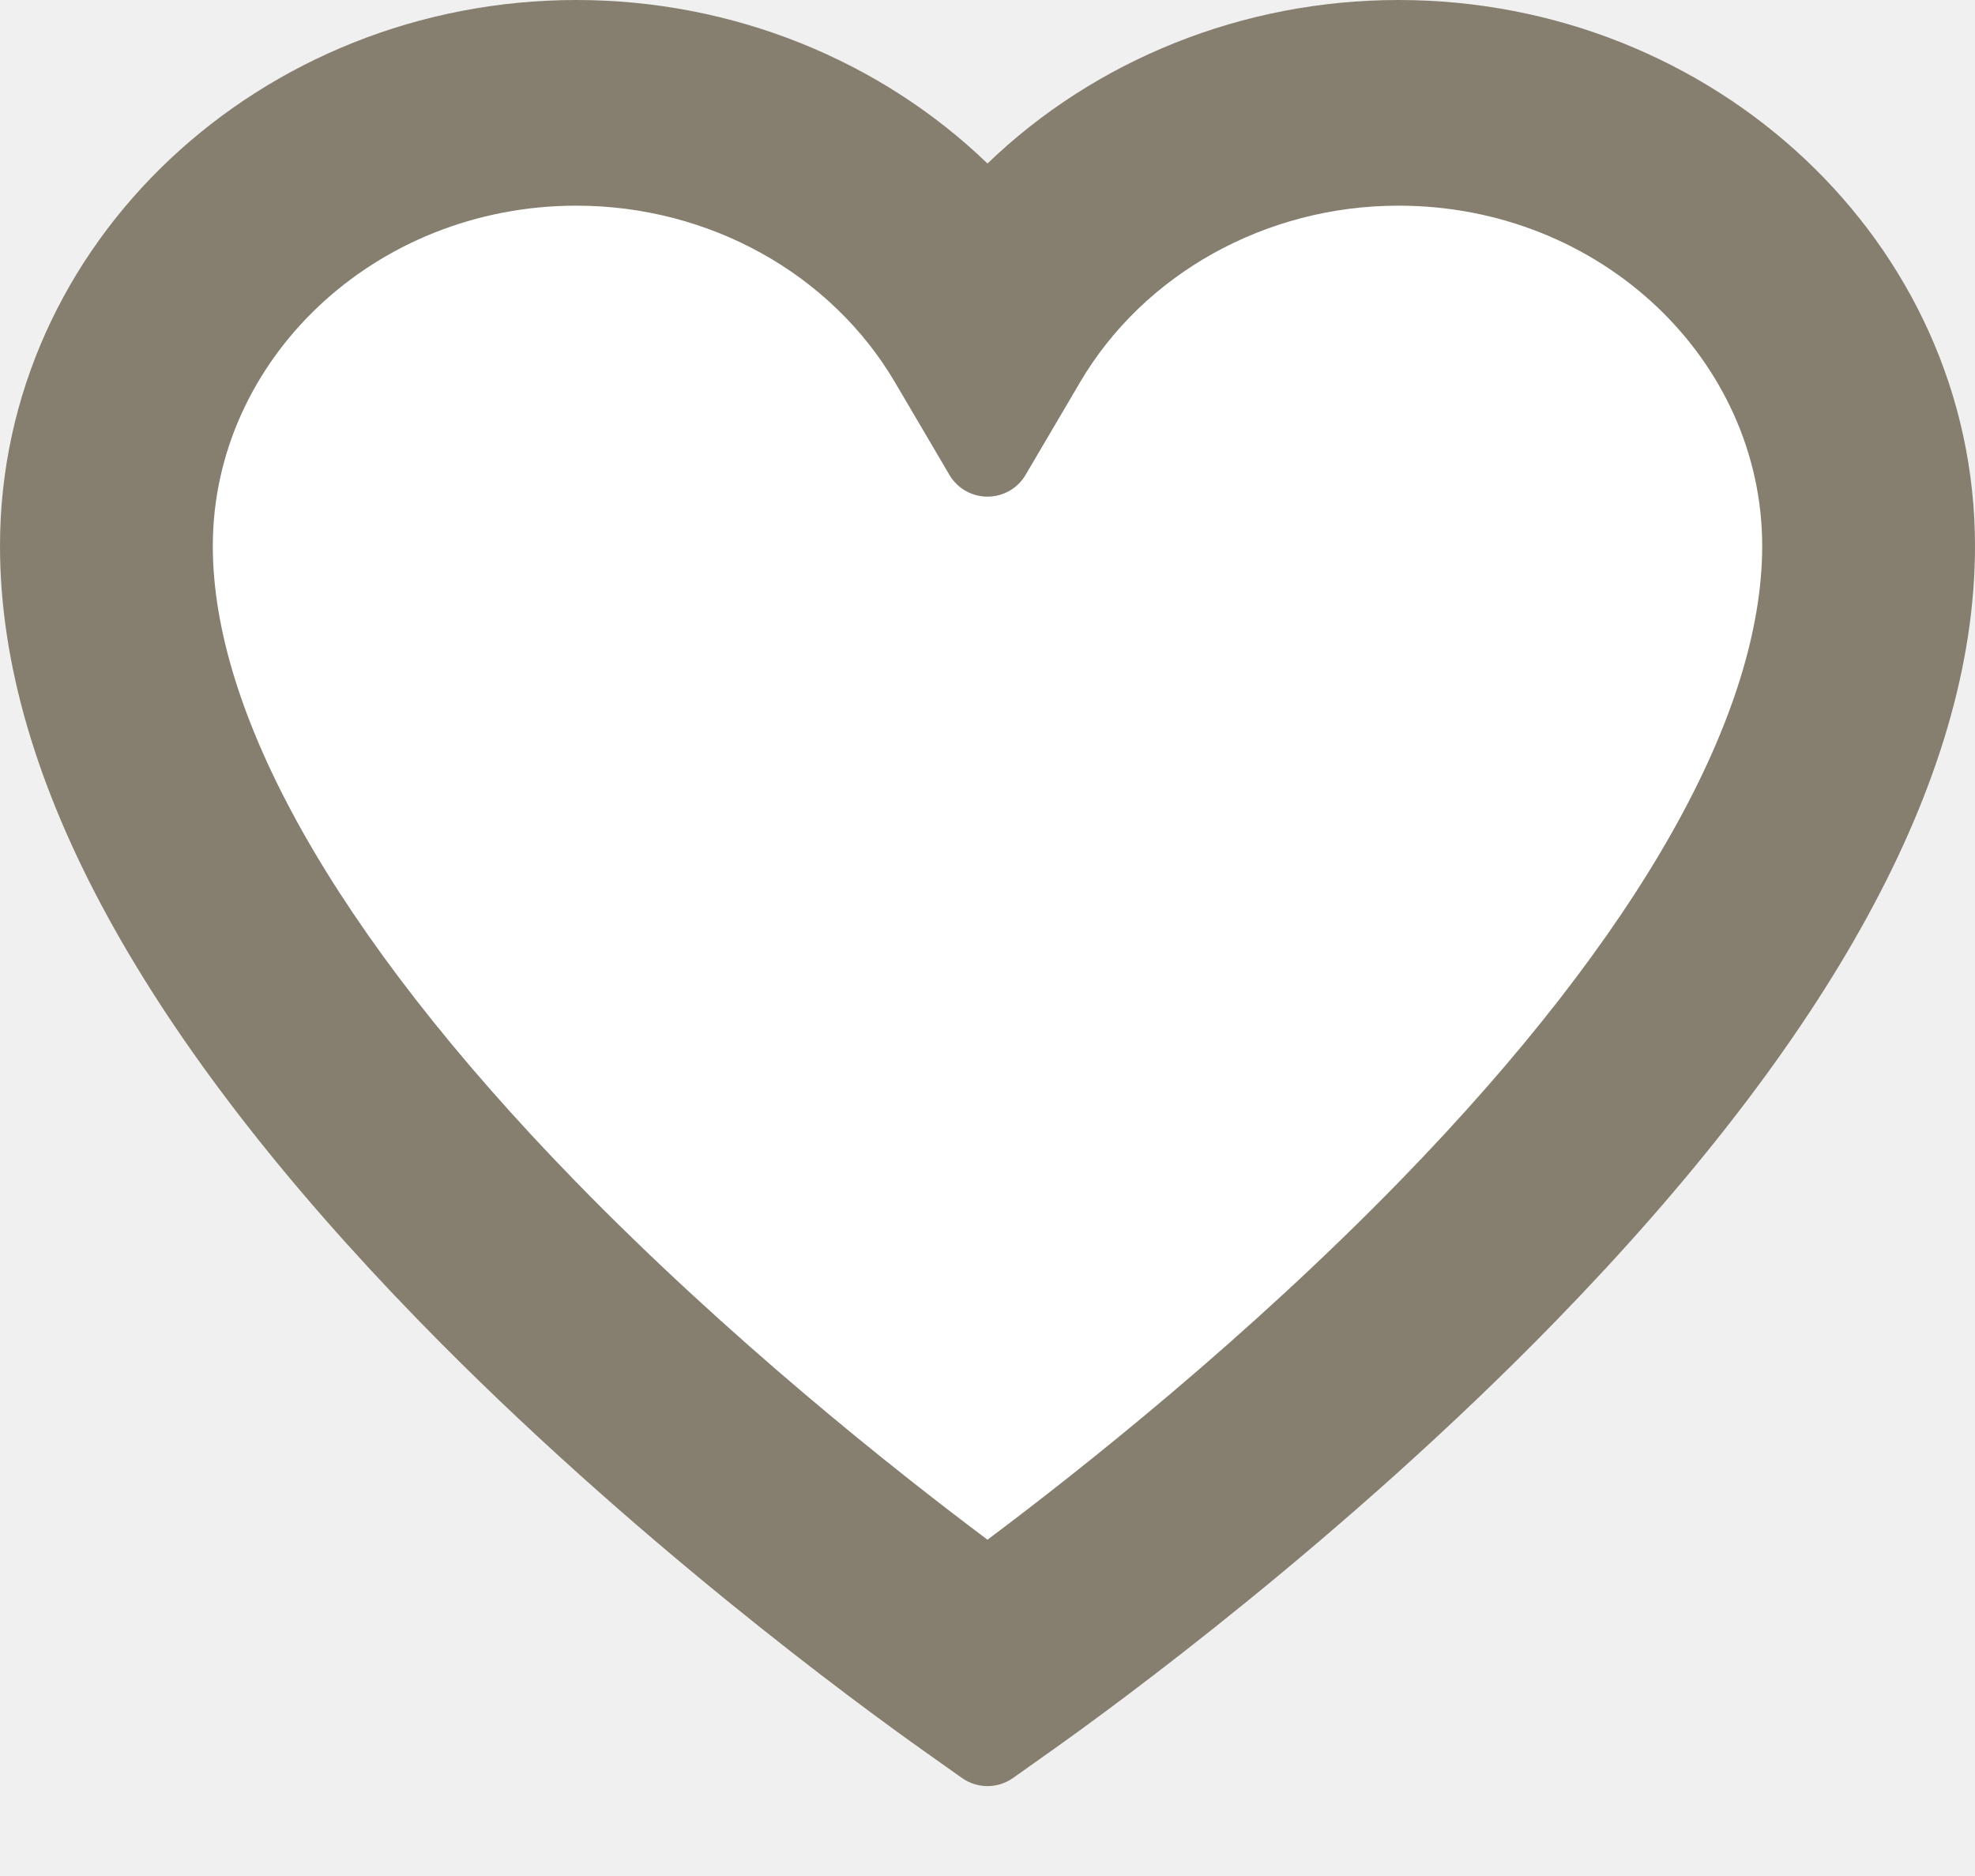
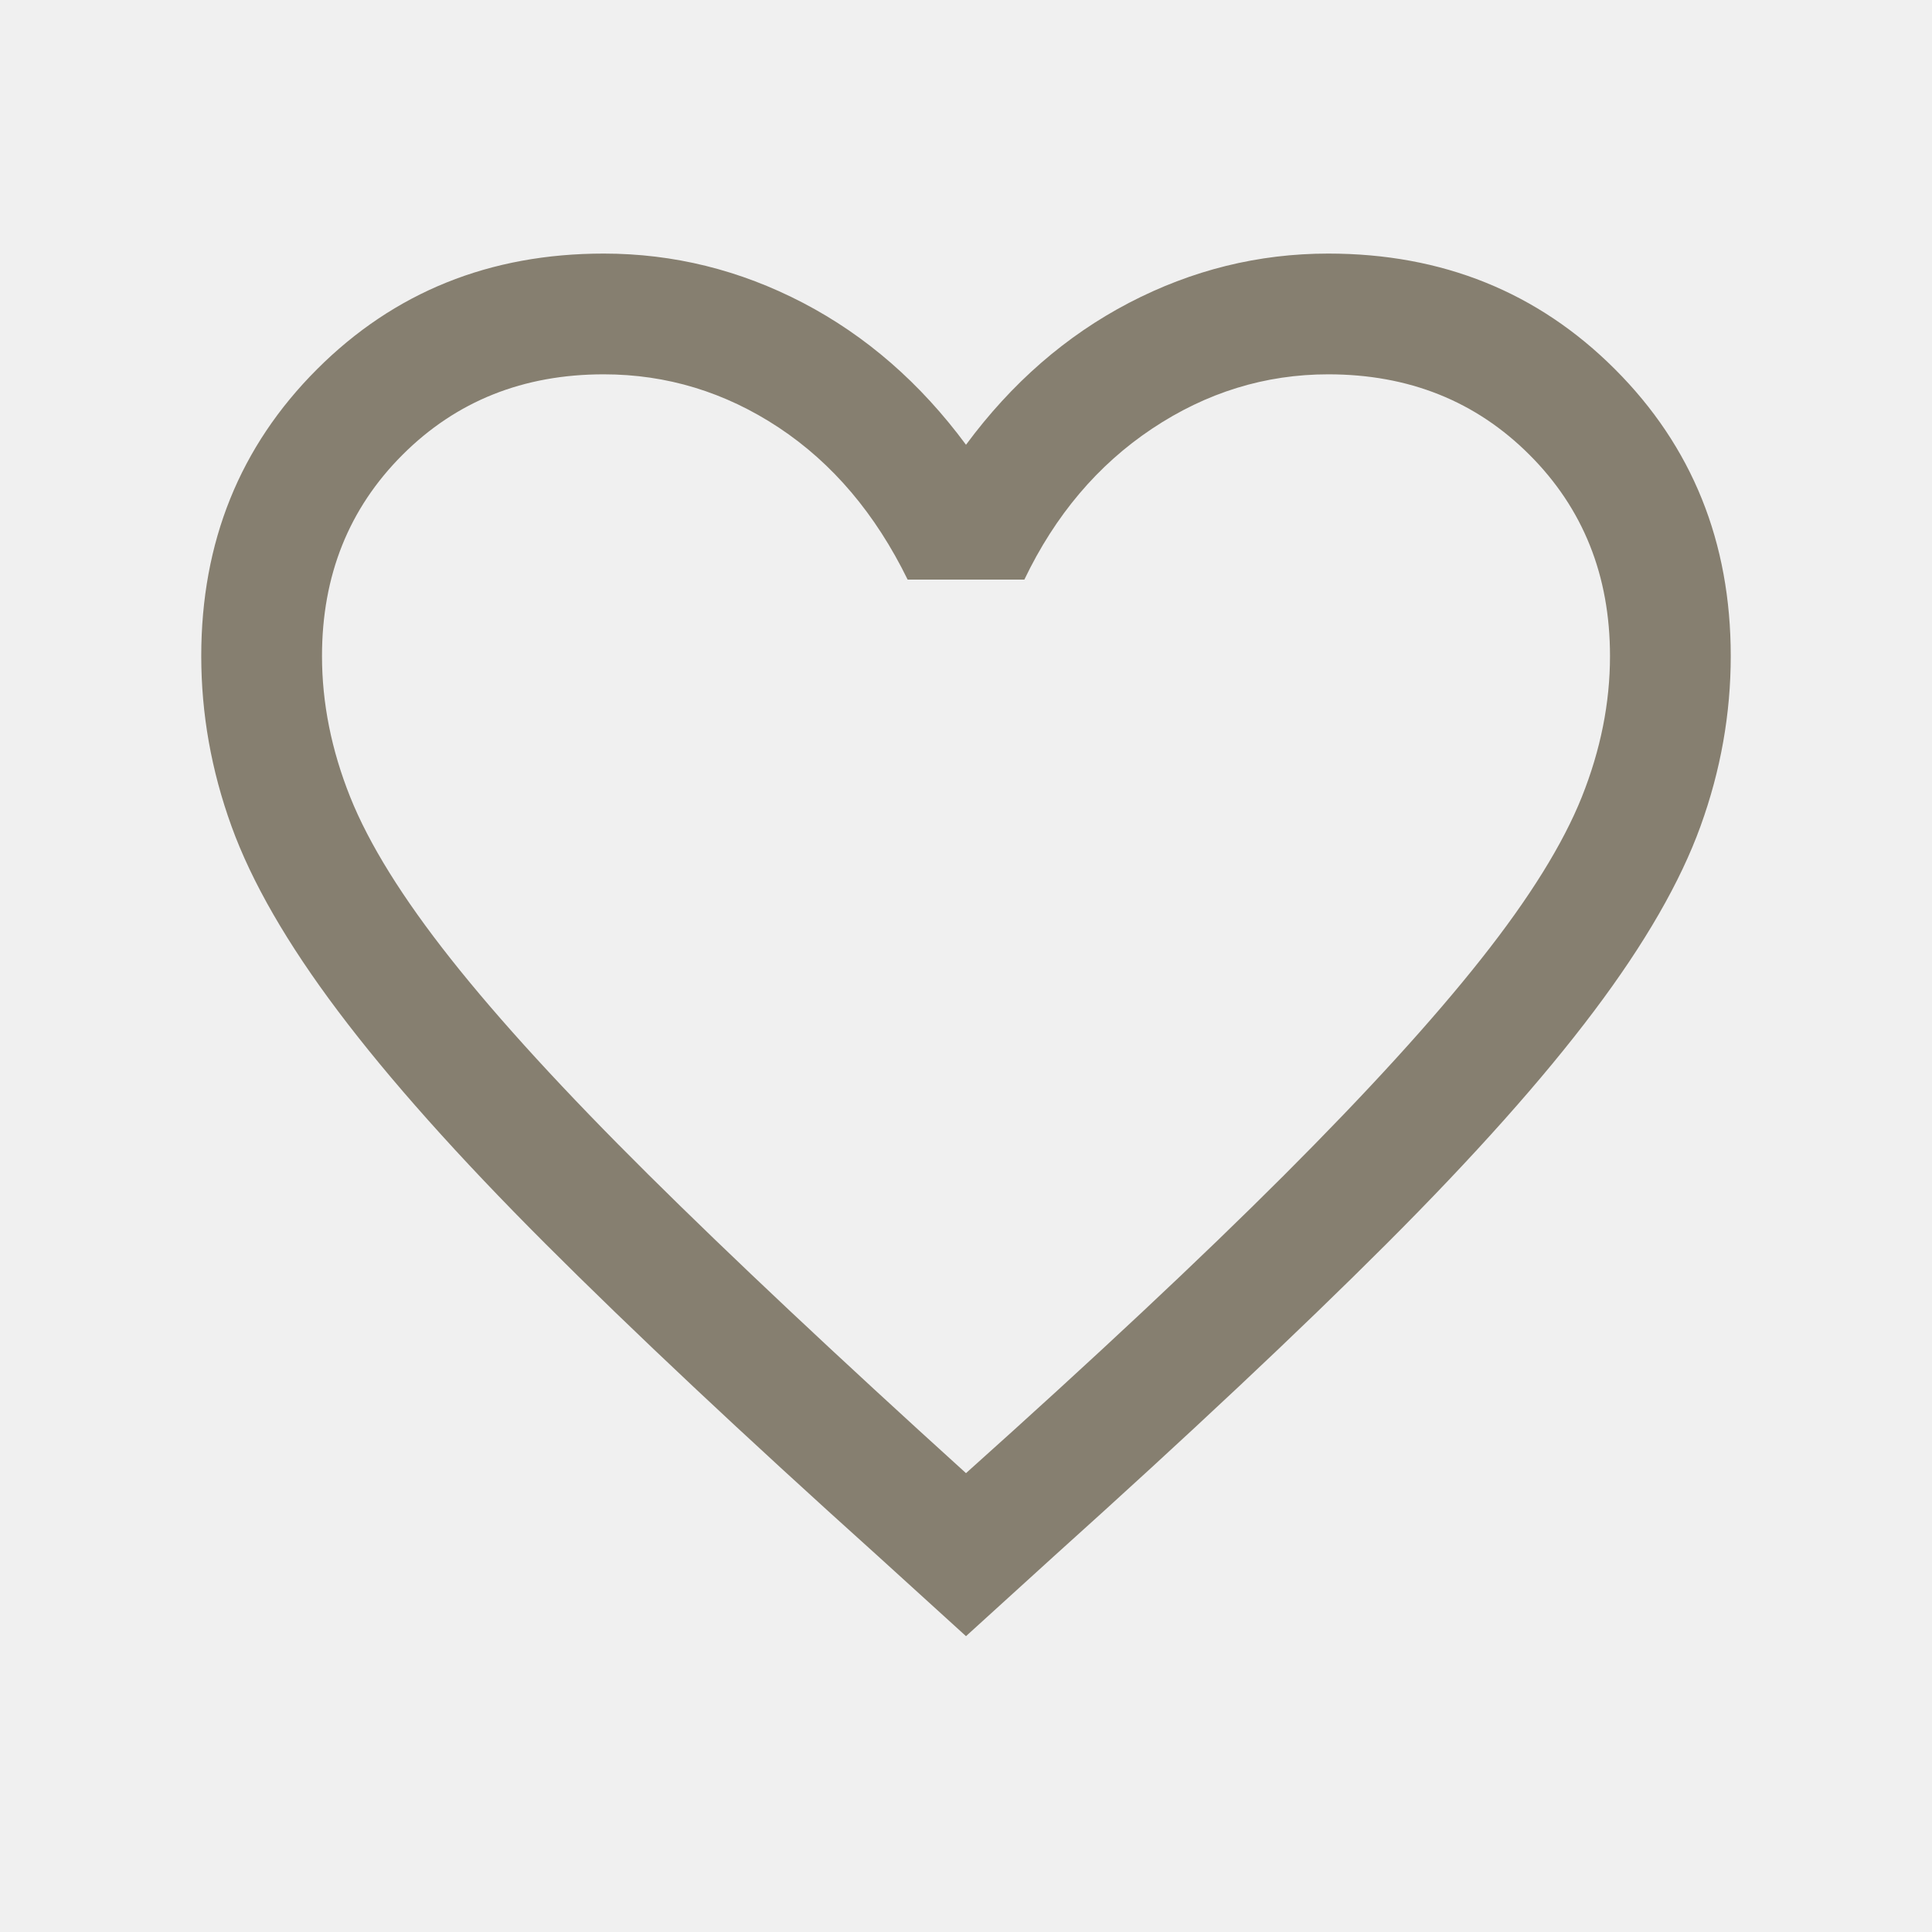
- <svg xmlns="http://www.w3.org/2000/svg" width="20" height="19" viewBox="0 0 20 19" fill="none">
-   <path d="M5.699 13.344L9.998 16.687L17.162 10.478L19.073 4.746L16.474 1.403H12.386L9.998 3.198L7.61 1.403H3.537L0.923 4.746L1.879 8.567L5.699 13.344Z" fill="white" />
-   <path fill-rule="evenodd" clip-rule="evenodd" d="M5.838 0C2.644 0 0 2.456 0 5.53C0 7.904 1.492 10.551 4.251 13.386C6.385 15.578 8.702 17.271 9.363 17.739L9.741 18.007C9.896 18.117 10.104 18.117 10.259 18.007L10.637 17.739C11.298 17.271 13.614 15.578 15.748 13.386C18.508 10.551 20 7.904 20 5.53C20 2.456 17.356 0 14.162 0C12.581 0 11.086 0.609 10 1.656C8.914 0.609 7.419 0 5.838 0ZM2.155 5.53C2.155 3.654 3.782 2.083 5.838 2.083C7.186 2.083 8.419 2.776 9.063 3.872L9.614 4.809C9.694 4.946 9.841 5.03 10 5.03C10.159 5.03 10.306 4.946 10.386 4.809L10.937 3.872C11.581 2.776 12.814 2.083 14.162 2.083C16.218 2.083 17.845 3.654 17.845 5.53C17.845 7.205 16.644 9.425 14.179 11.958C12.625 13.554 10.961 14.874 10 15.594C9.039 14.874 7.375 13.554 5.821 11.958C3.356 9.425 2.155 7.205 2.155 5.53Z" fill="#867F70" />
+ <svg xmlns="http://www.w3.org/2000/svg" width="24" height="24" viewBox="0 0 24 24" fill="none">
+   <mask id="mask0_3494_16846" style="mask-type:alpha" maskUnits="userSpaceOnUse" x="0" y="0" width="24" height="24">
+     <rect width="24" height="24" fill="#D9D9D9" />
+   </mask>
+   <g mask="url(#mask0_3494_16846)">
+     <path d="M12 20.325L10.9 19.325C9.233 17.825 7.858 16.533 6.775 15.45C5.692 14.367 4.833 13.404 4.2 12.562C3.567 11.721 3.125 10.954 2.875 10.262C2.625 9.571 2.5 8.867 2.5 8.15C2.5 6.733 2.979 5.546 3.938 4.587C4.896 3.629 6.083 3.15 7.5 3.15C8.367 3.15 9.192 3.354 9.975 3.762C10.758 4.171 11.433 4.758 12 5.525C12.567 4.758 13.242 4.171 14.025 3.762C14.808 3.354 15.633 3.15 16.5 3.15C17.917 3.15 19.104 3.629 20.062 4.587C21.021 5.546 21.5 6.733 21.5 8.15C21.5 8.867 21.375 9.571 21.125 10.262C20.875 10.954 20.433 11.721 19.8 12.562C19.167 13.404 18.308 14.367 17.225 15.45C16.142 16.533 14.767 17.825 13.1 19.325L12 20.325ZM12 18.3C13.6 16.867 14.917 15.633 15.95 14.6C16.983 13.567 17.8 12.671 18.4 11.912C19 11.154 19.417 10.483 19.65 9.9C19.883 9.317 20 8.733 20 8.15C20 7.15 19.667 6.317 19 5.65C18.333 4.983 17.5 4.65 16.5 4.65C15.717 4.65 14.987 4.875 14.312 5.325C13.637 5.775 13.108 6.4 12.725 7.2H11.275C10.875 6.383 10.342 5.754 9.675 5.312C9.008 4.871 8.283 4.65 7.5 4.65C6.5 4.65 5.667 4.983 5 5.65C4.333 6.317 4 7.15 4 8.15C4 8.733 4.117 9.317 4.35 9.9C4.583 10.483 5 11.154 5.6 11.912C6.2 12.671 7.017 13.562 8.05 14.587C9.083 15.612 10.4 16.85 12 18.3Z" fill="#867F70" />
+   </g>
</svg>
